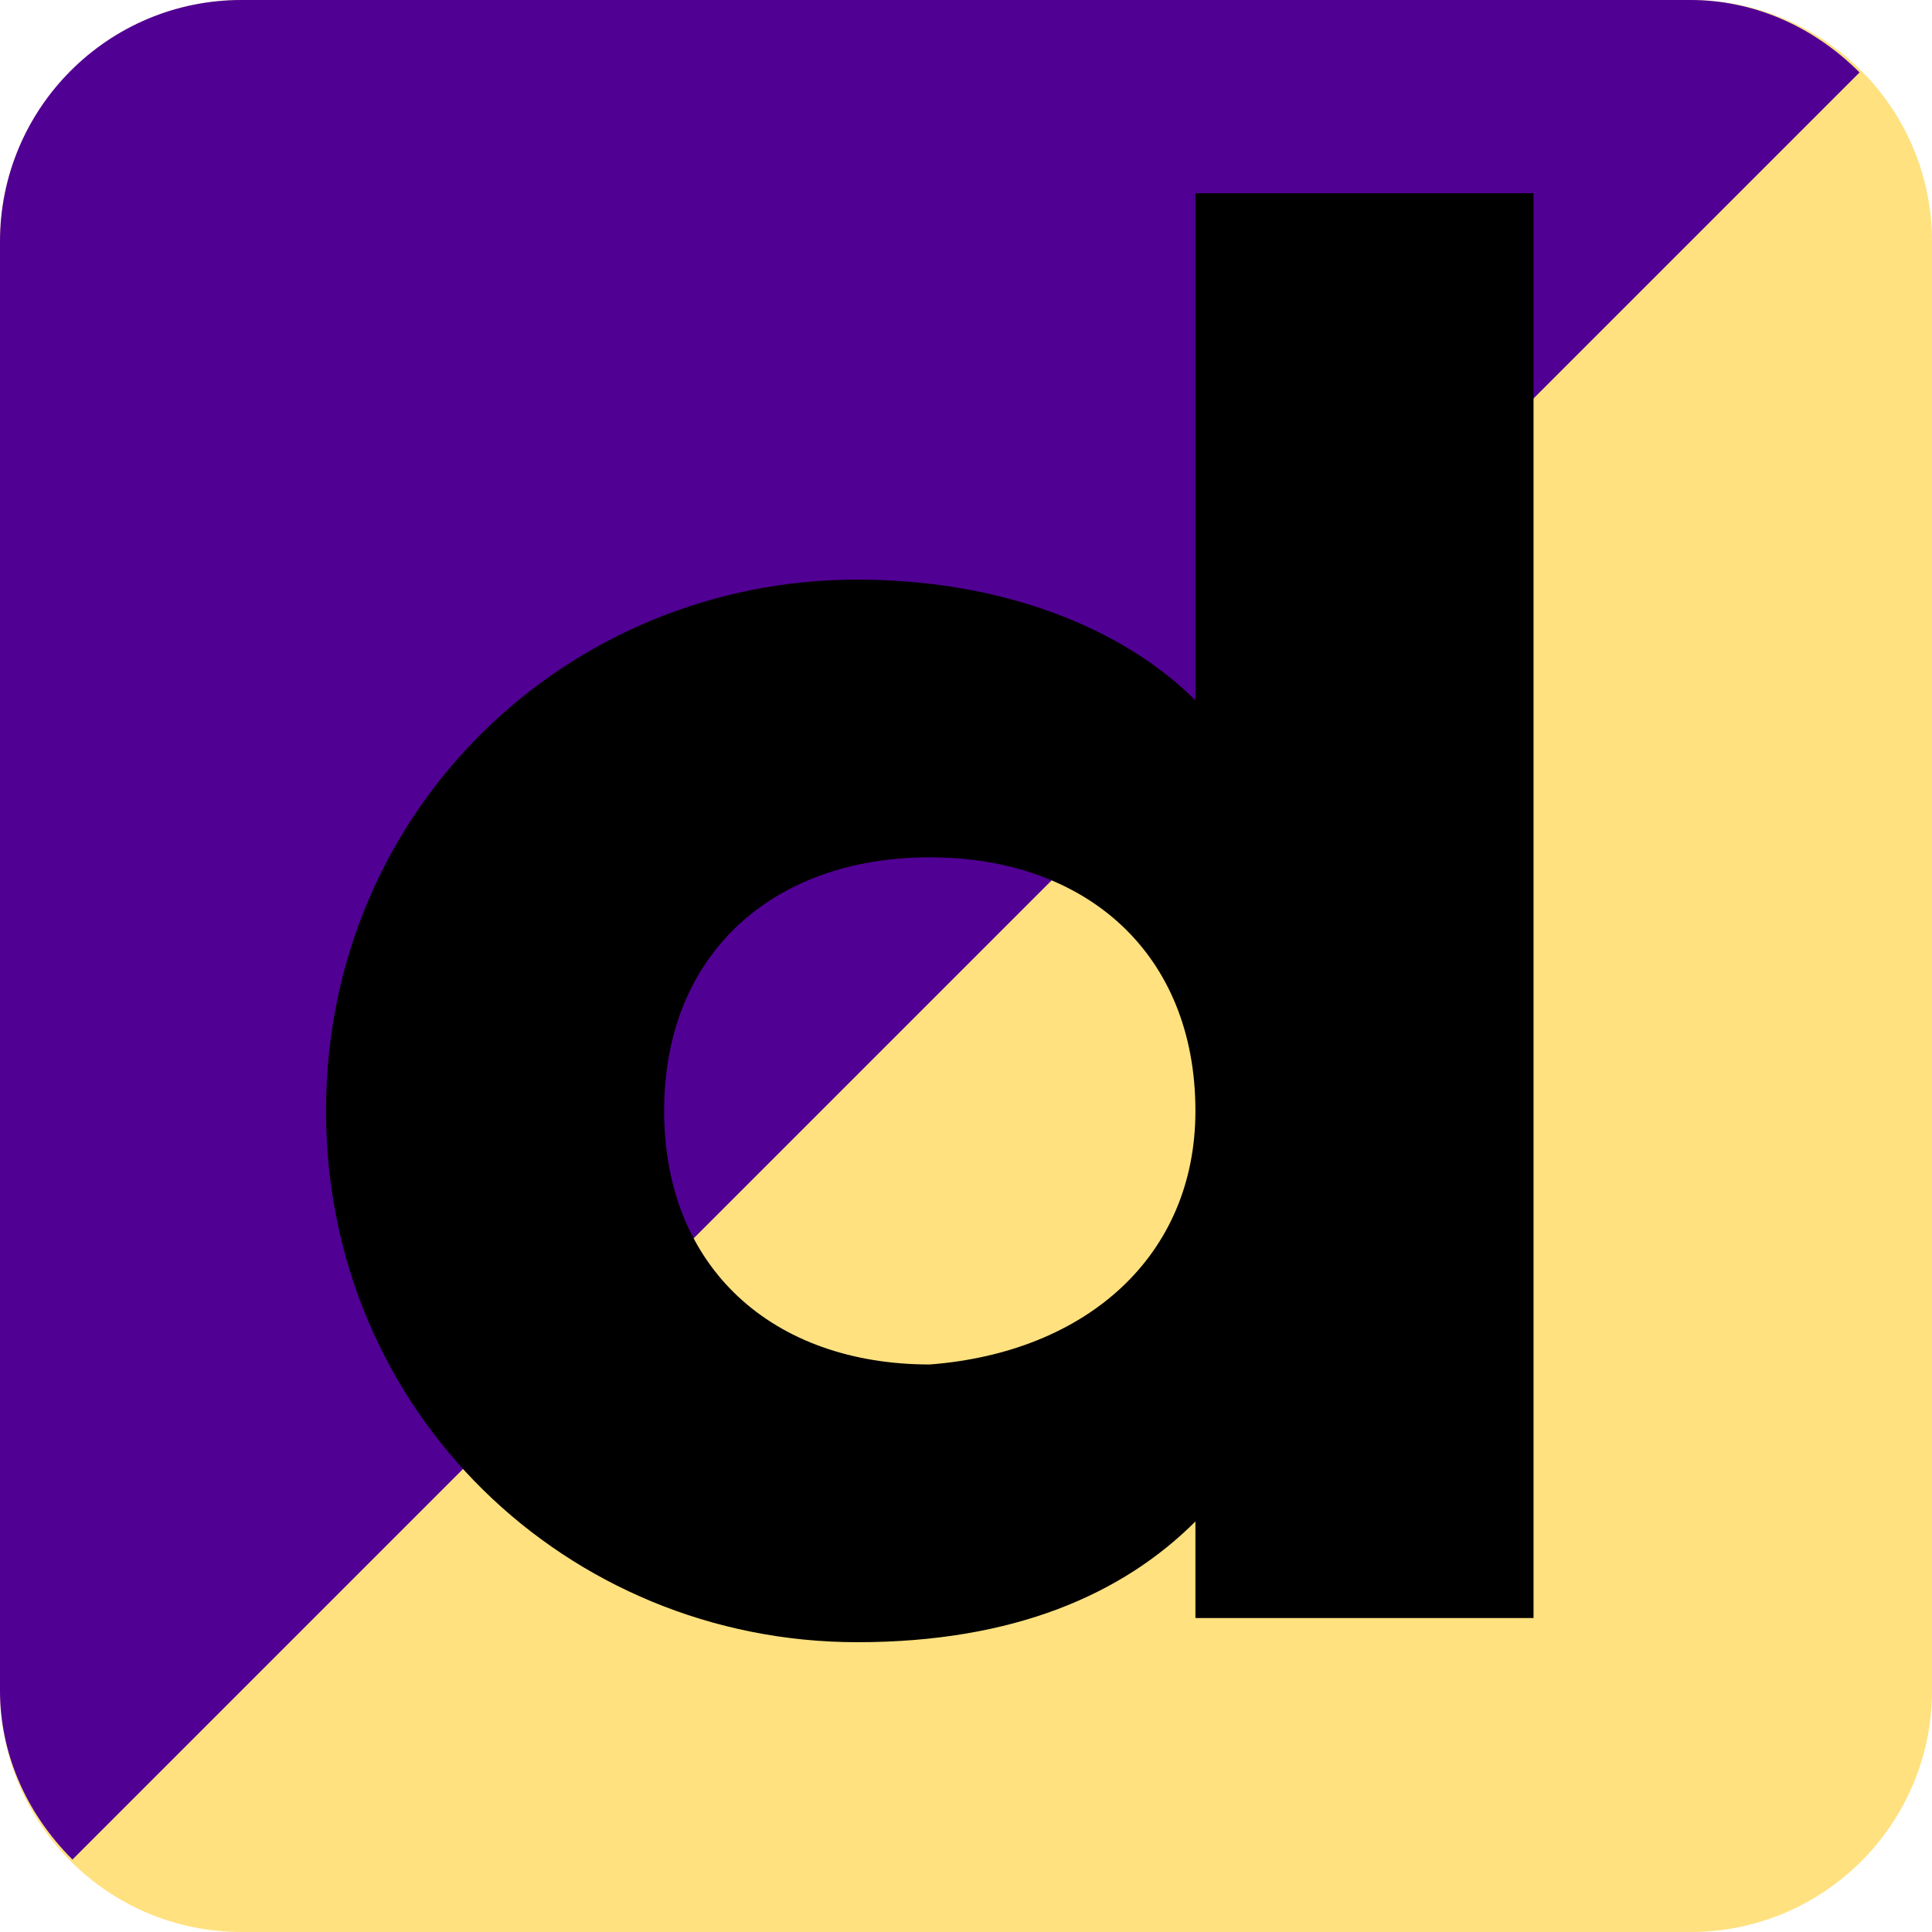
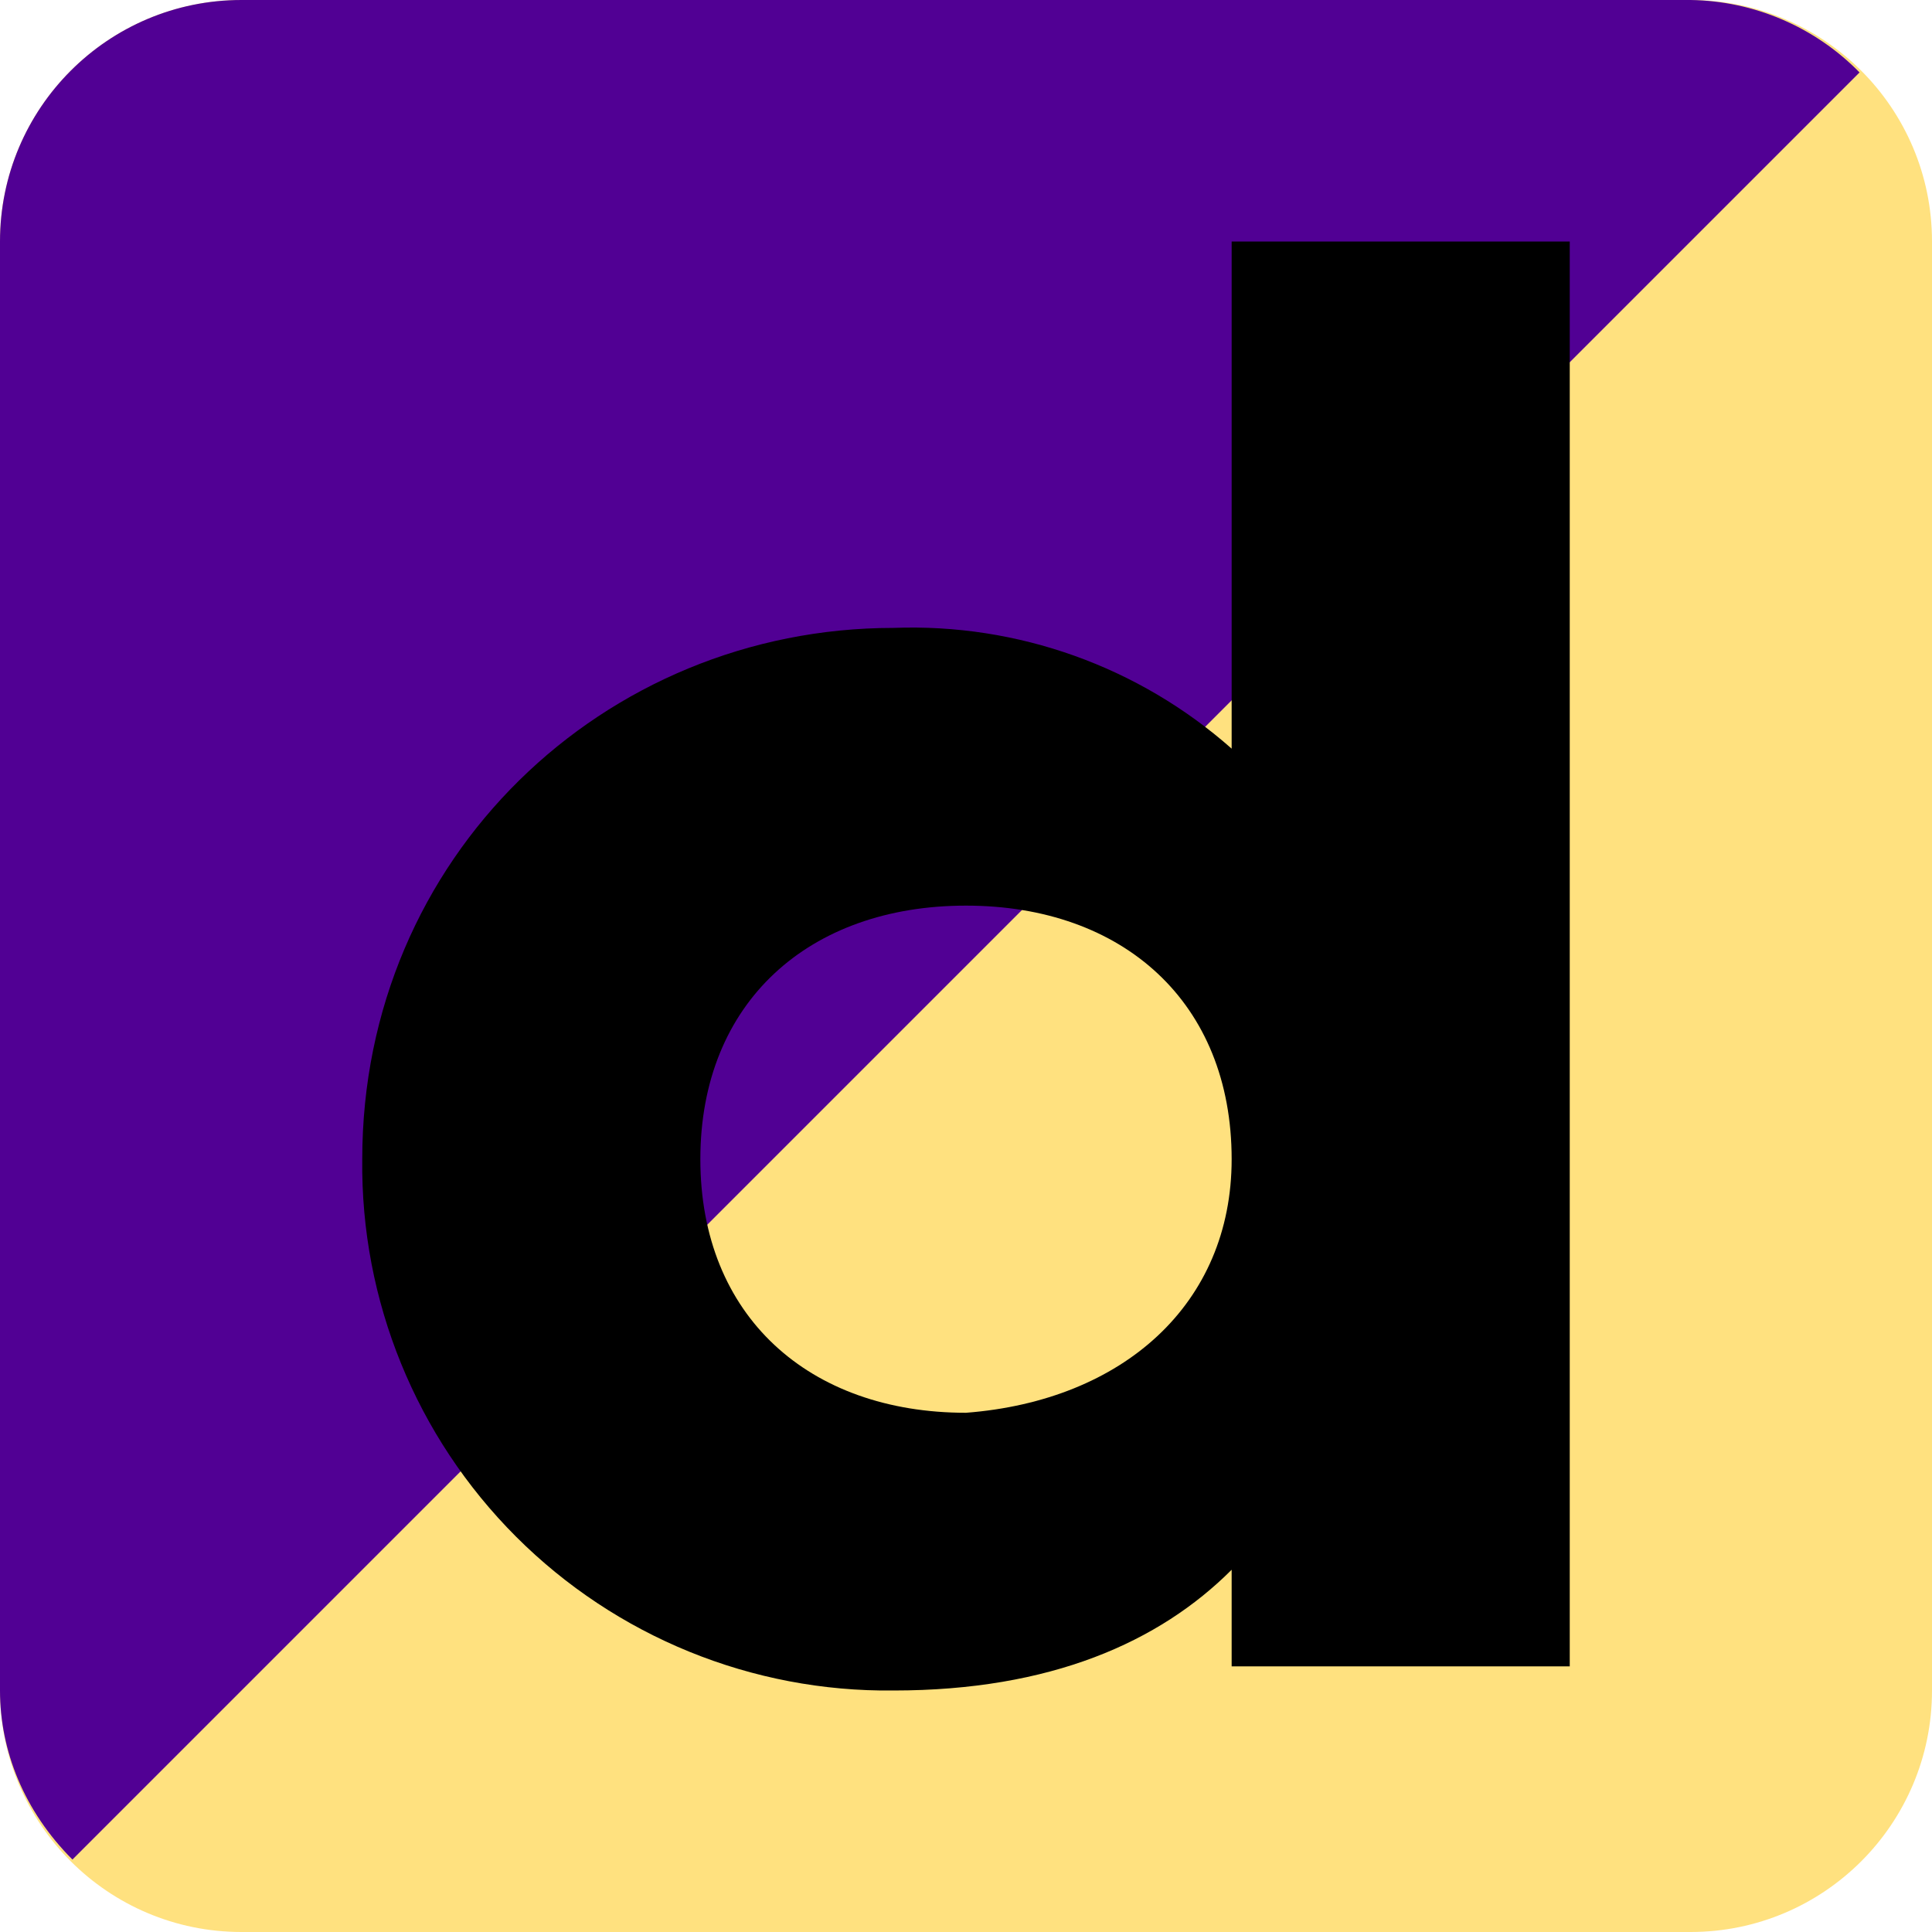
- <svg xmlns="http://www.w3.org/2000/svg" width="16" height="16" fill="none">
-   <path d="M14 16H2a2 2 0 0 1-2-2V2C0 .9.9 0 2 0h12a2 2 0 0 1 2 2v12a2 2 0 0 1-2 2Z" fill="#FFE17F" />
-   <path d="M14 0H2a2 2 0 0 0-2 2v12c0 .5.2 1 .6 1.4L15.4.6C15 .2 14.5 0 14 0Z" fill="#510094" />
-   <path d="M12.7 1.6v11.8H9.9v-.8c-.6.6-1.5 1-2.8 1-2.4 0-4.4-1.9-4.4-4.4 0-2.5 2-4.4 4.4-4.4 1.2 0 2.2.4 2.8 1V1.6h2.8ZM9.9 9.2c0-1.3-.9-2.1-2.2-2.1-1.3 0-2.2.8-2.2 2.1s.9 2.1 2.2 2.1c1.3-.1 2.2-.9 2.2-2.1Z" fill="#000" />
+ <svg xmlns="http://www.w3.org/2000/svg" width="32" height="32" fill="none">
+   <path d="M28 32H4a4 4 0 0 1-4-4V4a4 4 0 0 1 4-4h24a4 4 0 0 1 4 4v24a4 4 0 0 1-4 4Z" fill="#FFE17F" />
+   <path d="M28 0H4a4 4 0 0 0-4 4v24c0 1 .4 2 1.2 2.8L30.8 1.2A4 4 0 0 0 28 0Z" fill="#510094" />
+   <path d="M26 4v23.6h-5.6V26c-1.2 1.2-3 2-5.6 2A8.7 8.7 0 0 1 6 19.2c0-5 4-8.8 8.8-8.8a8 8 0 0 1 5.6 2V4H26Zm-5.6 15.2c0-2.6-1.8-4.2-4.4-4.2-2.6 0-4.4 1.6-4.4 4.2s1.8 4.2 4.4 4.2c2.6-.2 4.4-1.8 4.4-4.2Z" fill="#000" />
</svg>
